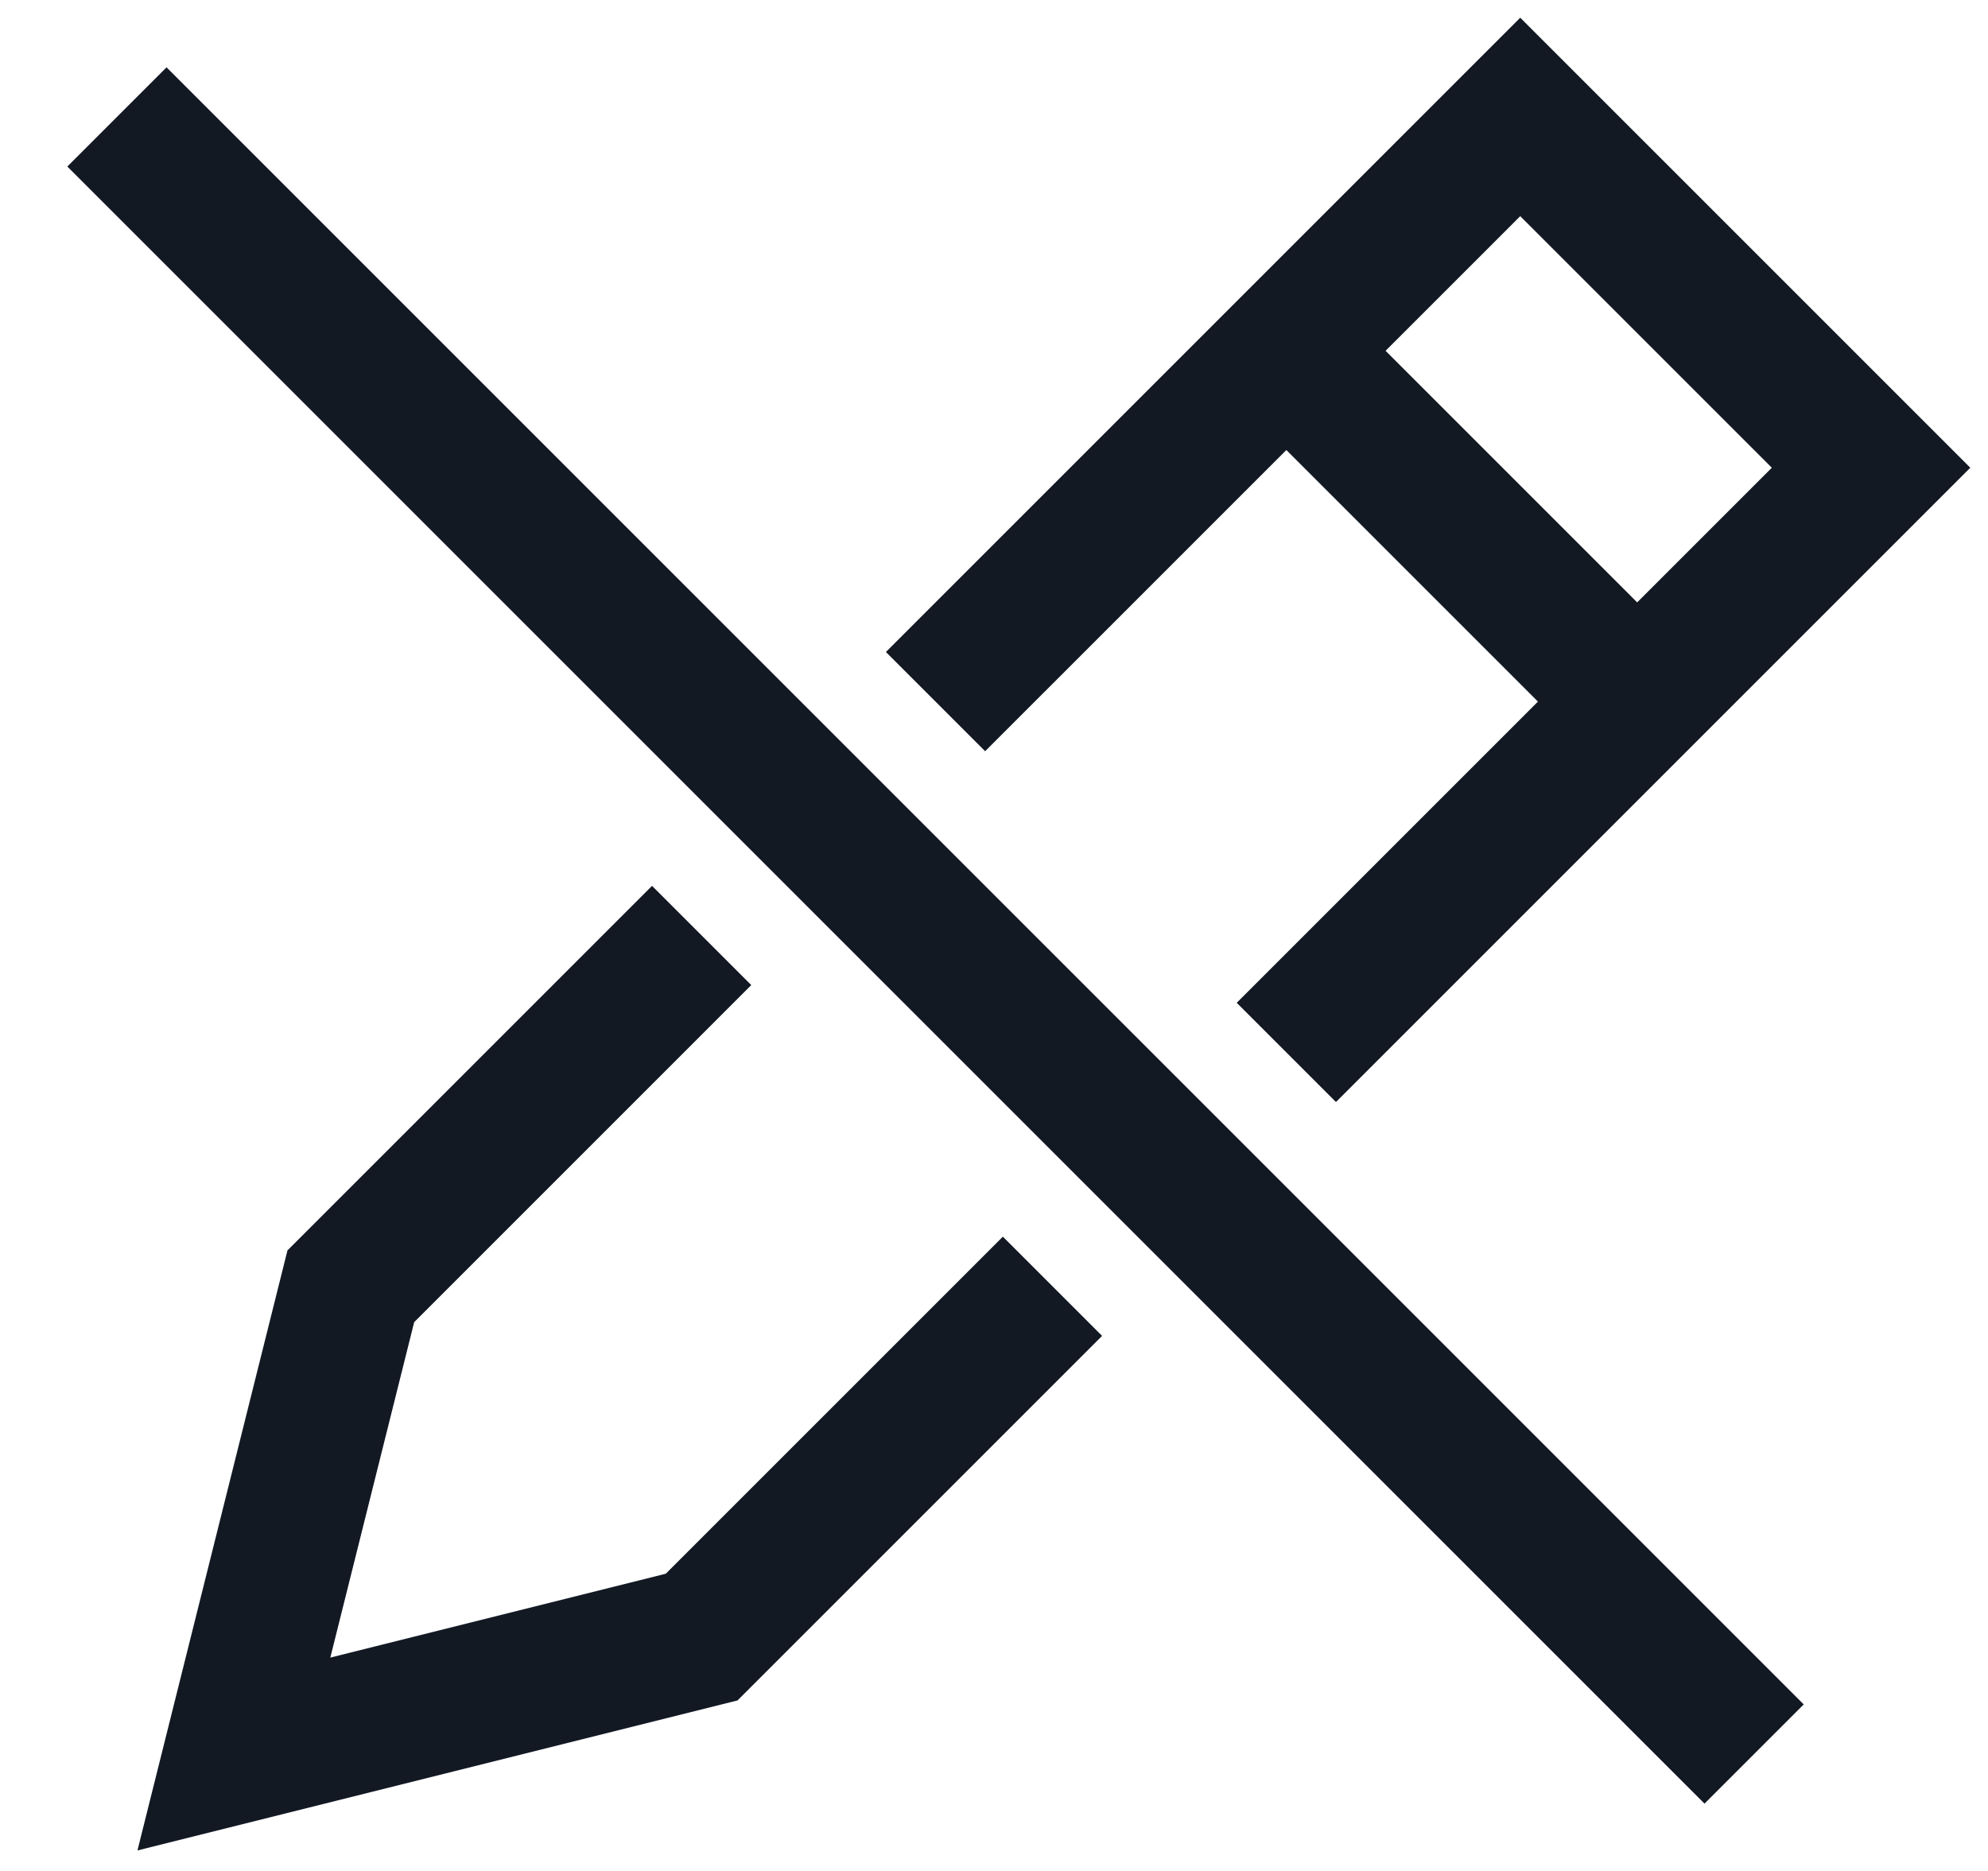
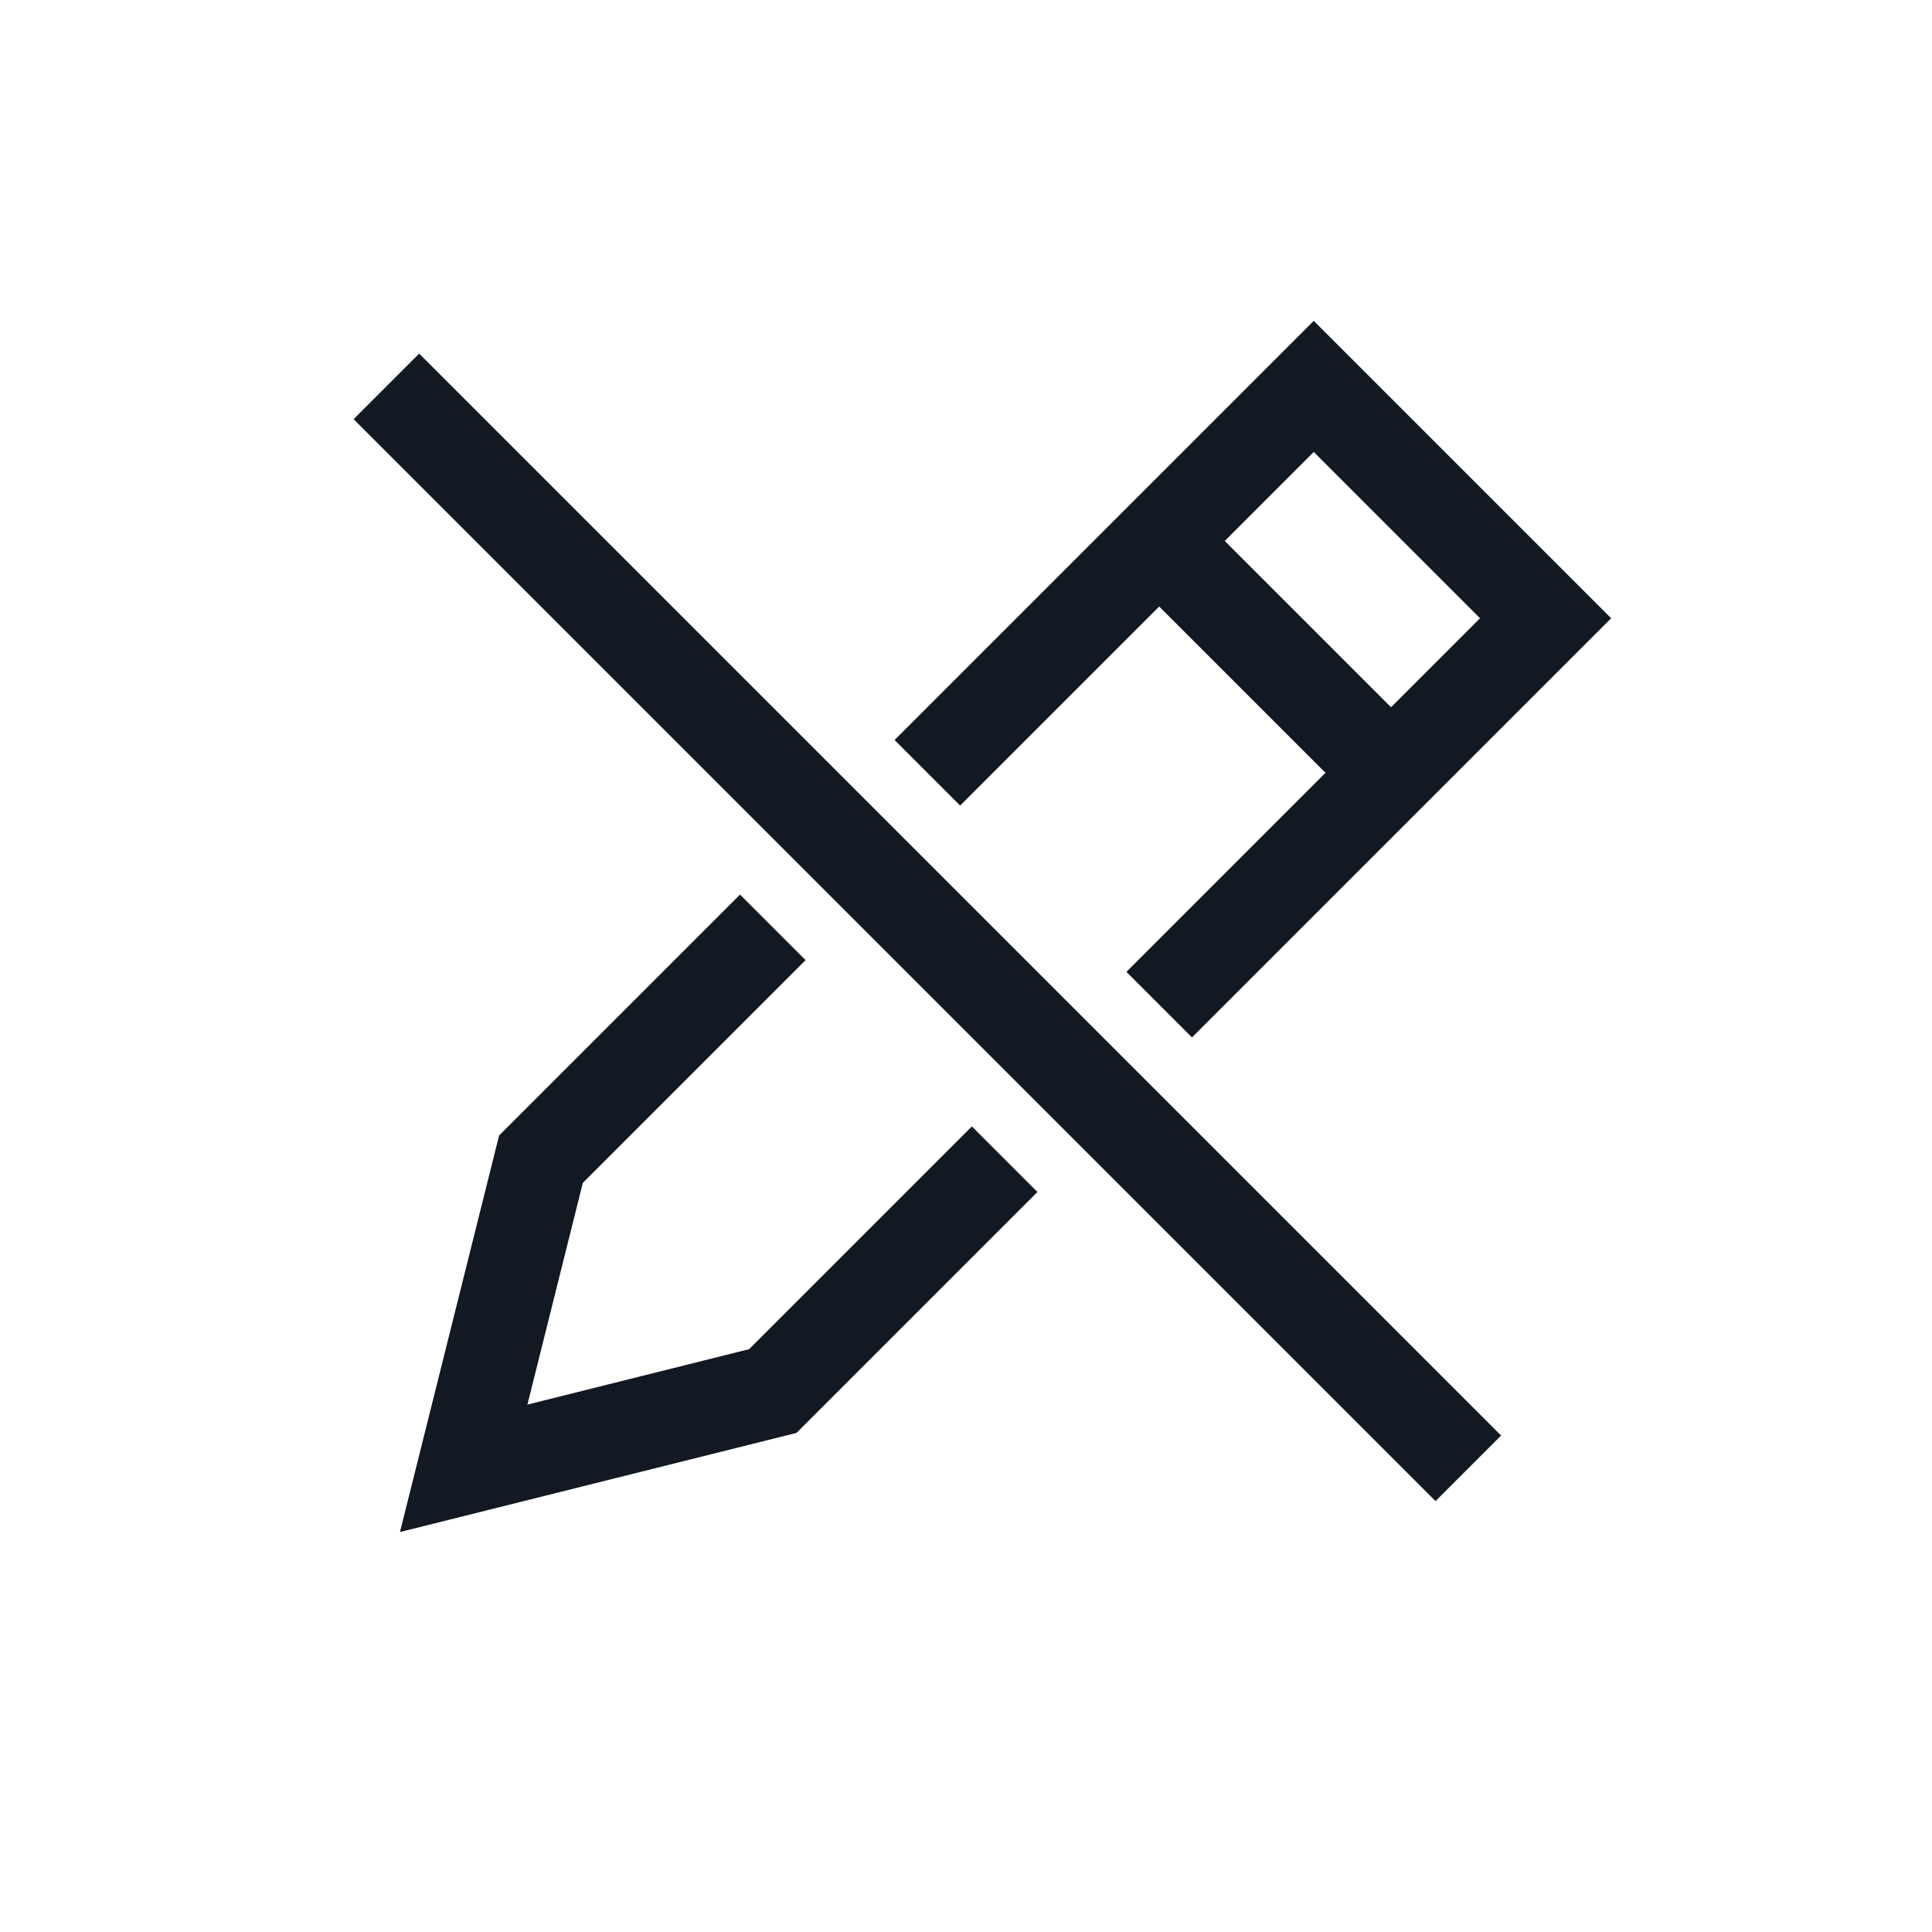
- <svg xmlns="http://www.w3.org/2000/svg" width="17" height="16" viewBox="0 0 17 16" fill="none">
-   <path d="M11 3L14 6M6 8L3 11L2 15L6 14L9 11M8 6L13 1L16 4L11 9M15 15L1 1" stroke="#121923" stroke-width="1.2" />
+ <svg xmlns="http://www.w3.org/2000/svg" width="25" height="25" viewBox="0 0 25 25" fill="none">
+   <path d="M15 7L18 10M10 12L7 15L6 19L10 18L13 15M12 10L17 5L20 8L15 13M19 19L5 5" stroke="#121923" stroke-width="1.2" />
</svg>
